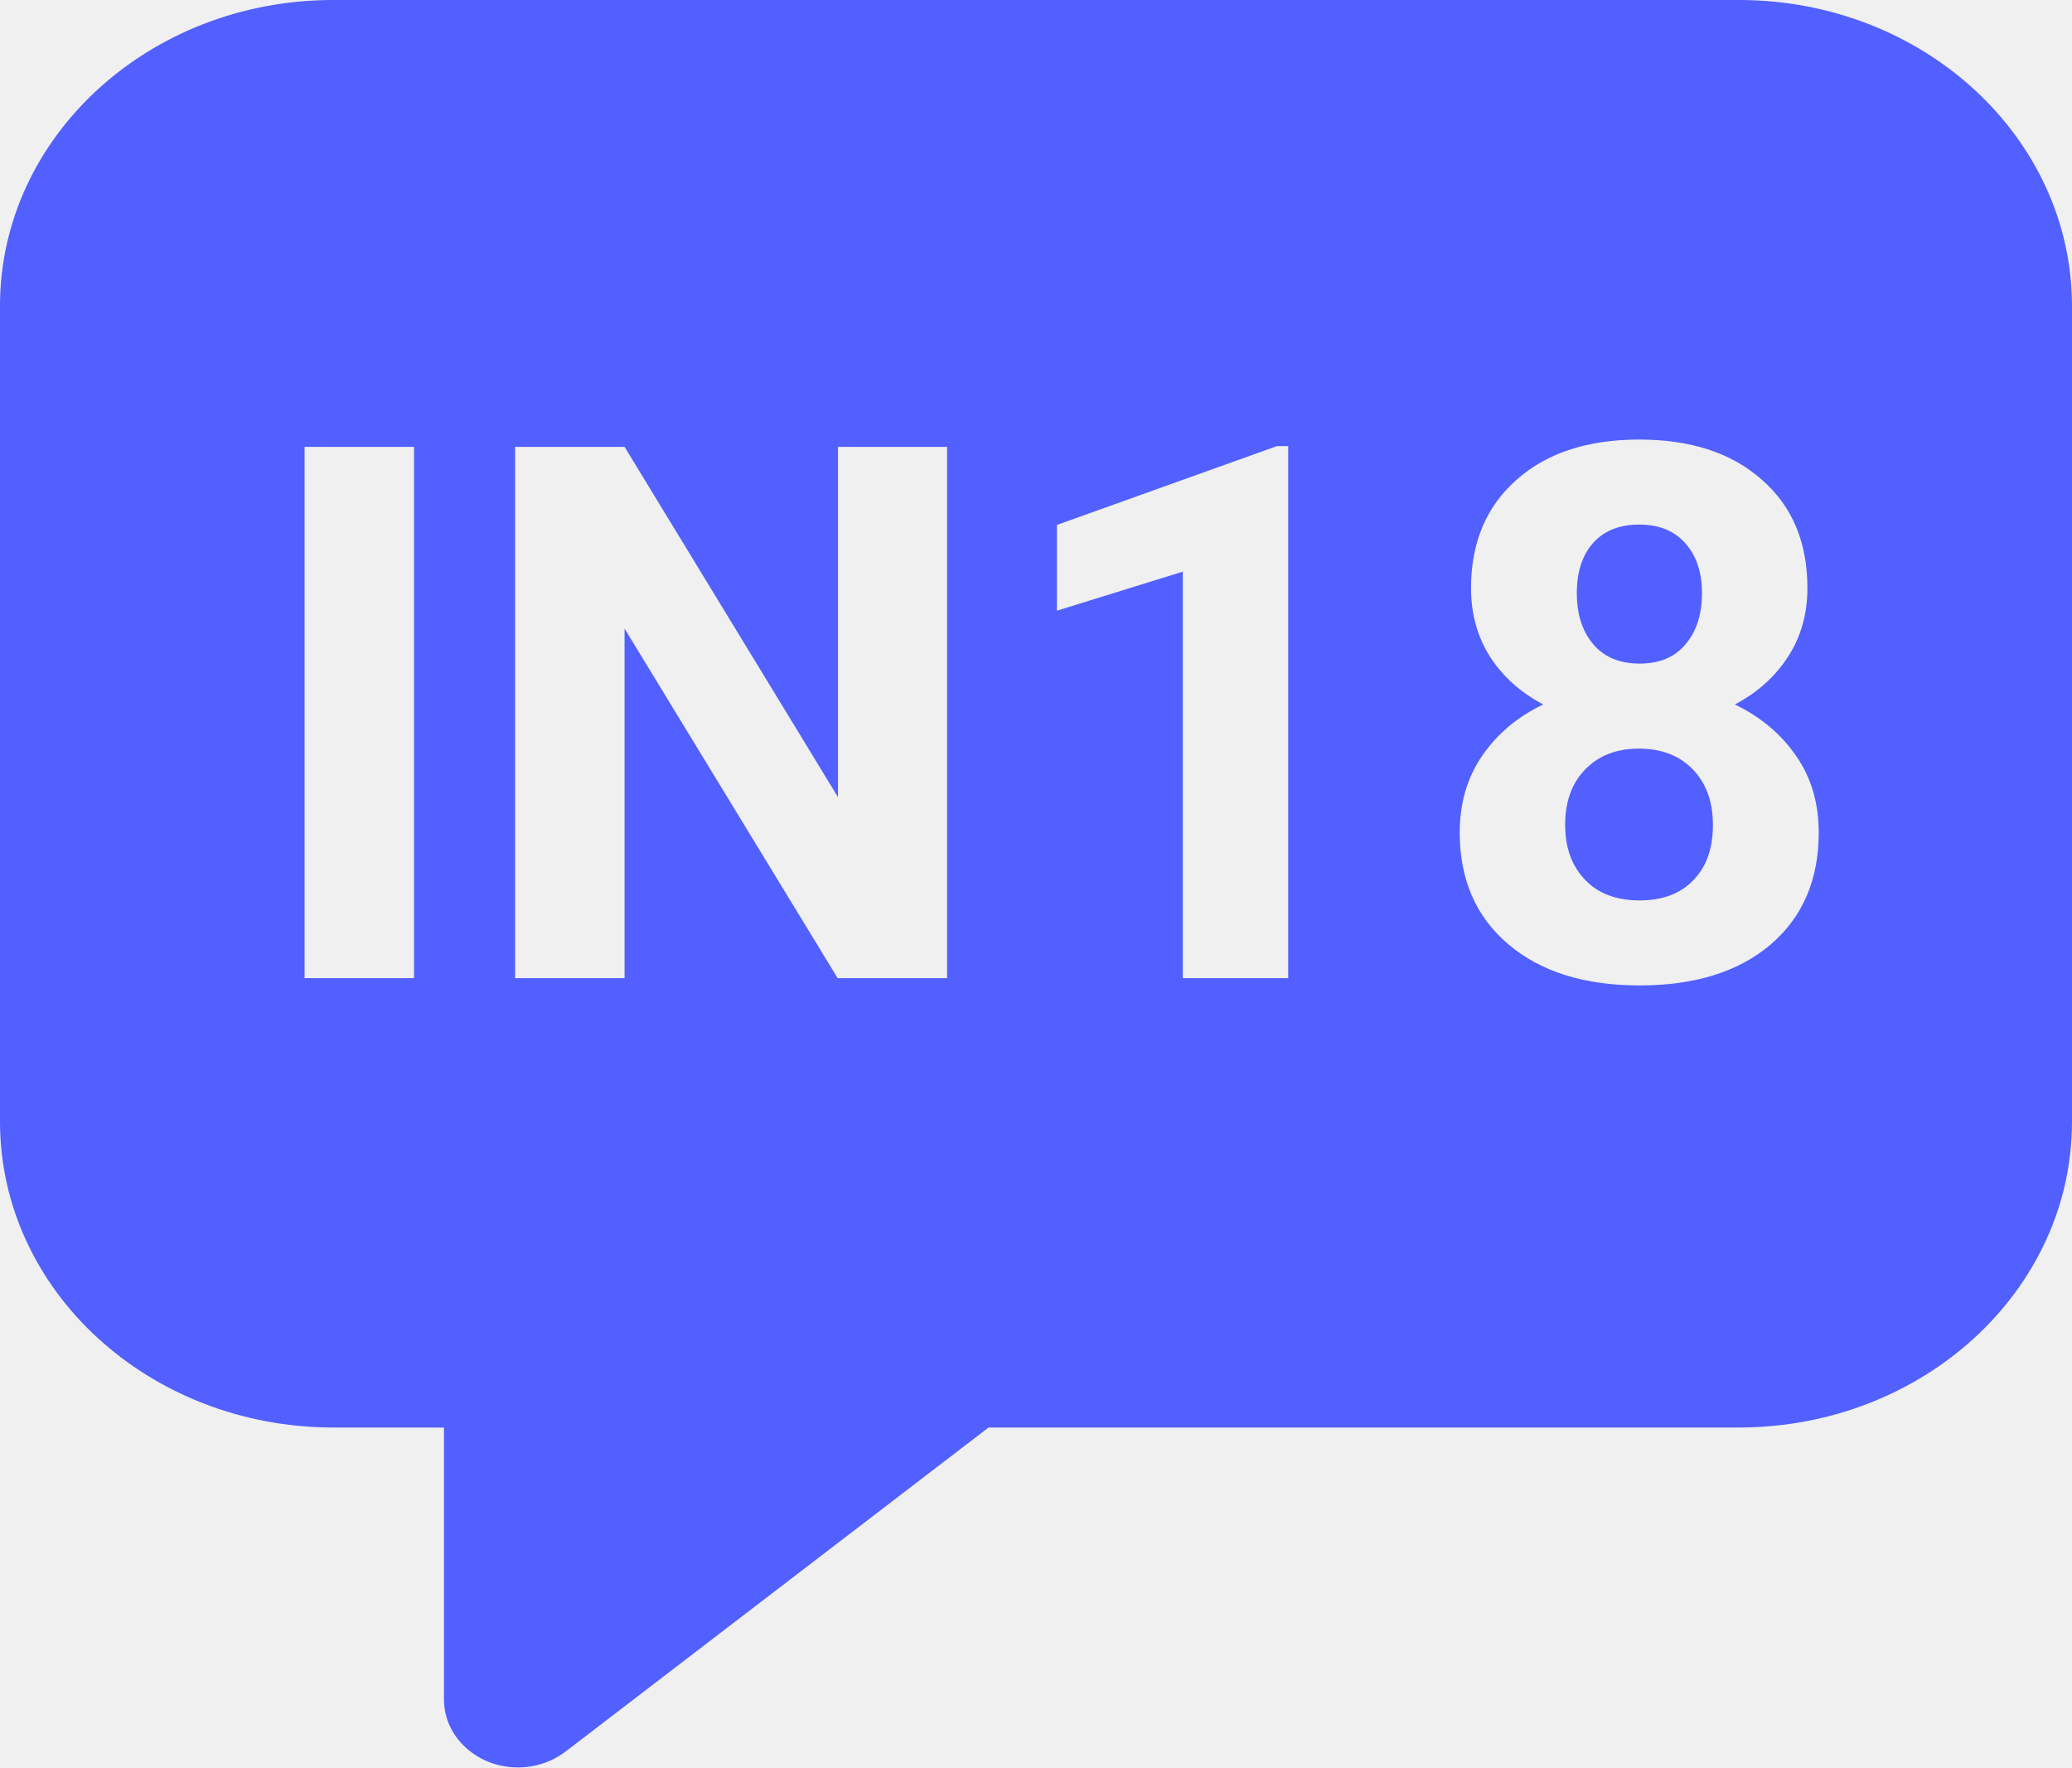
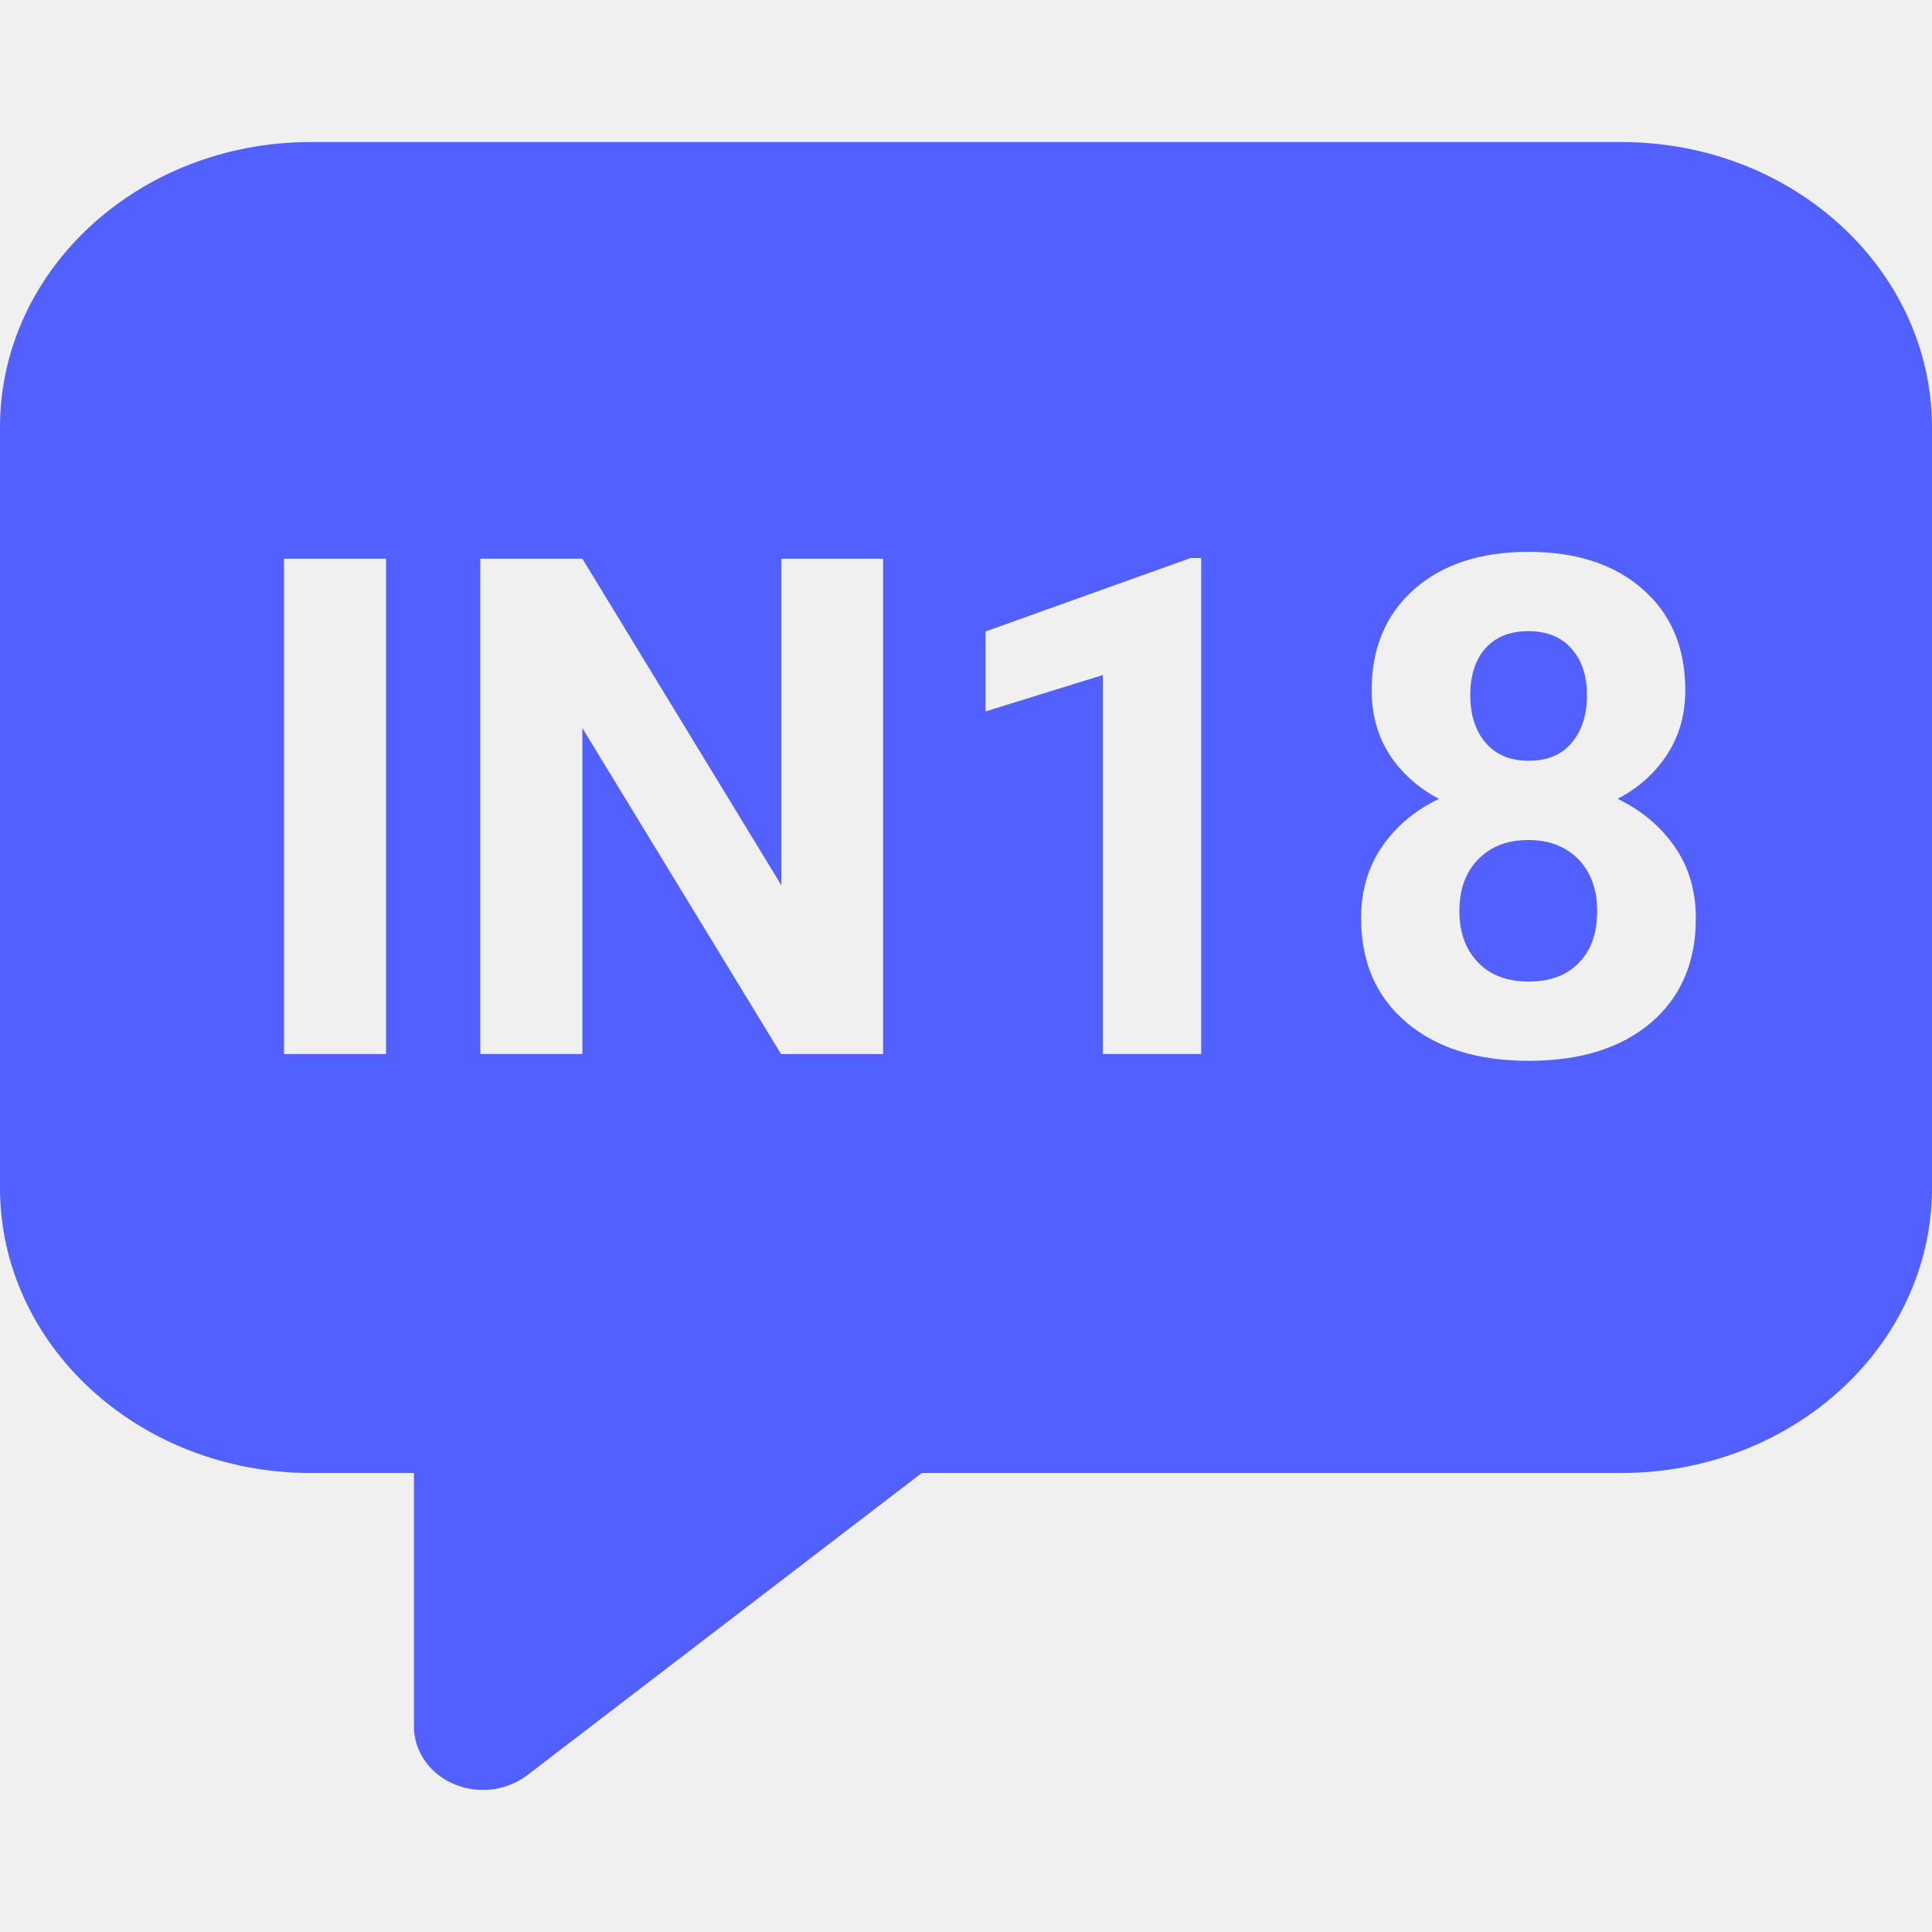
- <svg xmlns="http://www.w3.org/2000/svg" viewBox="0 0 199.65 170.29" version="1.1" id="svg12">
+ <svg xmlns="http://www.w3.org/2000/svg" viewBox="0 0 256 256" version="1.1" id="svg12" width="256" height="256">
  <defs id="defs4">
    <style id="style2">.cls-1{fill:#fff;}.cls-2{opacity:0.96;font-size:72px;fill:#5260ff;font-family:Roboto-Bold, Roboto;font-weight:700;}</style>
  </defs>
-   <g data-name="Calque 2" id="Calque_2-2">
-     <path d="M 32.09 0 C 14.37 0 0 13.201 0 29.471 L 0 108.07 C 0 124.34 14.37 137.519 32.09 137.539 L 42.779 137.539 L 42.779 163.74 C 42.779 167.35 45.97 170.289 49.91 170.289 A 7.6 7.6 0 0 0 54.48 168.77 L 95.25 137.539 L 167.561 137.539 C 185.281 137.519 199.65 124.34 199.65 108.07 L 199.65 29.471 C 199.63 13.201 185.281 0 167.561 0 L 32.09 0 z M 157.949 42.35 C 162.918 42.35 166.855 43.639 169.762 46.217 C 172.691 48.771 174.156 52.252 174.156 56.658 C 174.156 59.143 173.535 61.346 172.293 63.268 C 171.051 65.189 169.34 66.725 167.16 67.873 C 169.645 69.068 171.613 70.721 173.066 72.83 C 174.52 74.916 175.246 77.377 175.246 80.213 C 175.246 84.76 173.699 88.357 170.605 91.006 C 167.512 93.631 163.305 94.943 157.984 94.943 C 152.664 94.943 148.445 93.619 145.328 90.971 C 142.211 88.322 140.652 84.736 140.652 80.213 C 140.652 77.377 141.379 74.904 142.832 72.795 C 144.285 70.686 146.242 69.045 148.703 67.873 C 146.523 66.725 144.812 65.189 143.57 63.268 C 142.352 61.346 141.742 59.143 141.742 56.658 C 141.742 52.299 143.195 48.83 146.102 46.252 C 149.008 43.65 152.957 42.35 157.949 42.35 z M 123.039 42.982 L 124.129 42.982 L 124.129 94.24 L 113.969 94.24 L 113.969 55.076 L 101.84 58.838 L 101.84 50.576 L 123.039 42.982 z M 29.348 43.053 L 39.895 43.053 L 39.895 94.24 L 29.348 94.24 L 29.348 43.053 z M 49.633 43.053 L 60.18 43.053 L 80.746 76.803 L 80.746 43.053 L 91.258 43.053 L 91.258 94.24 L 80.711 94.24 L 60.18 60.561 L 60.18 94.24 L 49.633 94.24 L 49.633 43.053 z M 157.949 50.541 C 156.051 50.541 154.574 51.127 153.52 52.299 C 152.465 53.471 151.938 55.088 151.938 57.15 C 151.938 59.189 152.465 60.83 153.52 62.072 C 154.574 63.314 156.062 63.936 157.984 63.936 C 159.906 63.936 161.383 63.314 162.414 62.072 C 163.469 60.83 163.996 59.189 163.996 57.15 C 163.996 55.158 163.469 53.564 162.414 52.369 C 161.359 51.15 159.871 50.541 157.949 50.541 z M 157.914 72.127 C 155.758 72.127 154.035 72.795 152.746 74.131 C 151.457 75.443 150.812 77.225 150.812 79.475 C 150.812 81.654 151.445 83.412 152.711 84.748 C 153.977 86.084 155.734 86.752 157.984 86.752 C 160.188 86.752 161.91 86.107 163.152 84.818 C 164.418 83.529 165.051 81.748 165.051 79.475 C 165.051 77.248 164.406 75.467 163.117 74.131 C 161.828 72.795 160.094 72.127 157.914 72.127 z " style="fill:#5260ff;fill-opacity:1" id="path6" />
+   <g data-name="Calque 2" id="Calque_2-2" transform="matrix(1.282241,0,0,1.282241,2.207927e-6,18.82415)">
+     <path d="M 32.09,0 C 14.37,0 0,13.201 0,29.471 v 78.6 c 0,16.27 14.37,29.449 32.09,29.469 h 10.689 v 26.201 c 0,3.61 3.191,6.549 7.131,6.549 a 7.6,7.6 0 0 0 4.57,-1.52 L 95.25,137.539 h 72.311 c 17.72,-0.02 32.09,-13.199 32.09,-29.469 V 29.471 C 199.63,13.201 185.281,0 167.561,0 Z M 157.949,42.35 c 4.969,0 8.906,1.289 11.812,3.867 2.93,2.555 4.395,6.035 4.395,10.441 0,2.484 -0.621,4.688 -1.863,6.609 -1.242,1.922 -2.953,3.457 -5.133,4.605 2.484,1.195 4.453,2.848 5.906,4.957 1.453,2.086 2.18,4.547 2.18,7.383 0,4.547 -1.547,8.145 -4.641,10.793 -3.094,2.625 -7.301,3.938 -12.621,3.938 -5.32,0 -9.539,-1.324 -12.656,-3.973 -3.117,-2.648 -4.676,-6.234 -4.676,-10.758 0,-2.836 0.727,-5.309 2.18,-7.418 1.453,-2.109 3.41,-3.75 5.871,-4.922 -2.18,-1.148 -3.891,-2.684 -5.133,-4.605 -1.219,-1.922 -1.828,-4.125 -1.828,-6.609 0,-4.359 1.453,-7.828 4.359,-10.406 2.906,-2.602 6.855,-3.902 11.848,-3.902 z m -34.91,0.633 h 1.09 V 94.24 H 113.969 V 55.076 l -12.129,3.762 v -8.262 z m -93.691,0.07 h 10.547 v 51.188 H 29.348 Z m 20.285,0 h 10.547 l 20.566,33.75 v -33.75 h 10.512 v 51.188 H 80.711 L 60.18,60.561 V 94.24 H 49.633 Z m 108.316,7.488 c -1.898,0 -3.375,0.586 -4.43,1.758 -1.055,1.172 -1.582,2.789 -1.582,4.852 0,2.039 0.527,3.68 1.582,4.922 1.055,1.242 2.543,1.863 4.465,1.863 1.922,0 3.398,-0.621 4.43,-1.863 1.055,-1.242 1.582,-2.883 1.582,-4.922 0,-1.992 -0.527,-3.586 -1.582,-4.781 -1.055,-1.219 -2.543,-1.828 -4.465,-1.828 z m -0.035,21.586 c -2.156,0 -3.879,0.668 -5.168,2.004 -1.289,1.312 -1.934,3.094 -1.934,5.344 0,2.18 0.633,3.938 1.898,5.273 1.266,1.336 3.023,2.004 5.273,2.004 2.203,0 3.926,-0.645 5.168,-1.934 1.266,-1.289 1.898,-3.07 1.898,-5.344 0,-2.227 -0.645,-4.008 -1.934,-5.344 -1.289,-1.336 -3.023,-2.004 -5.203,-2.004 z" style="fill:#5260ff;fill-opacity:1" id="path6" />
    <g aria-label="IN18" transform="translate(24.11,94.24)" id="text8" style="font-weight:700;font-size:72px;font-family:Roboto-Bold, Roboto;opacity:0.96;fill:#5260ff" class="cls-2" />
  </g>
</svg>
